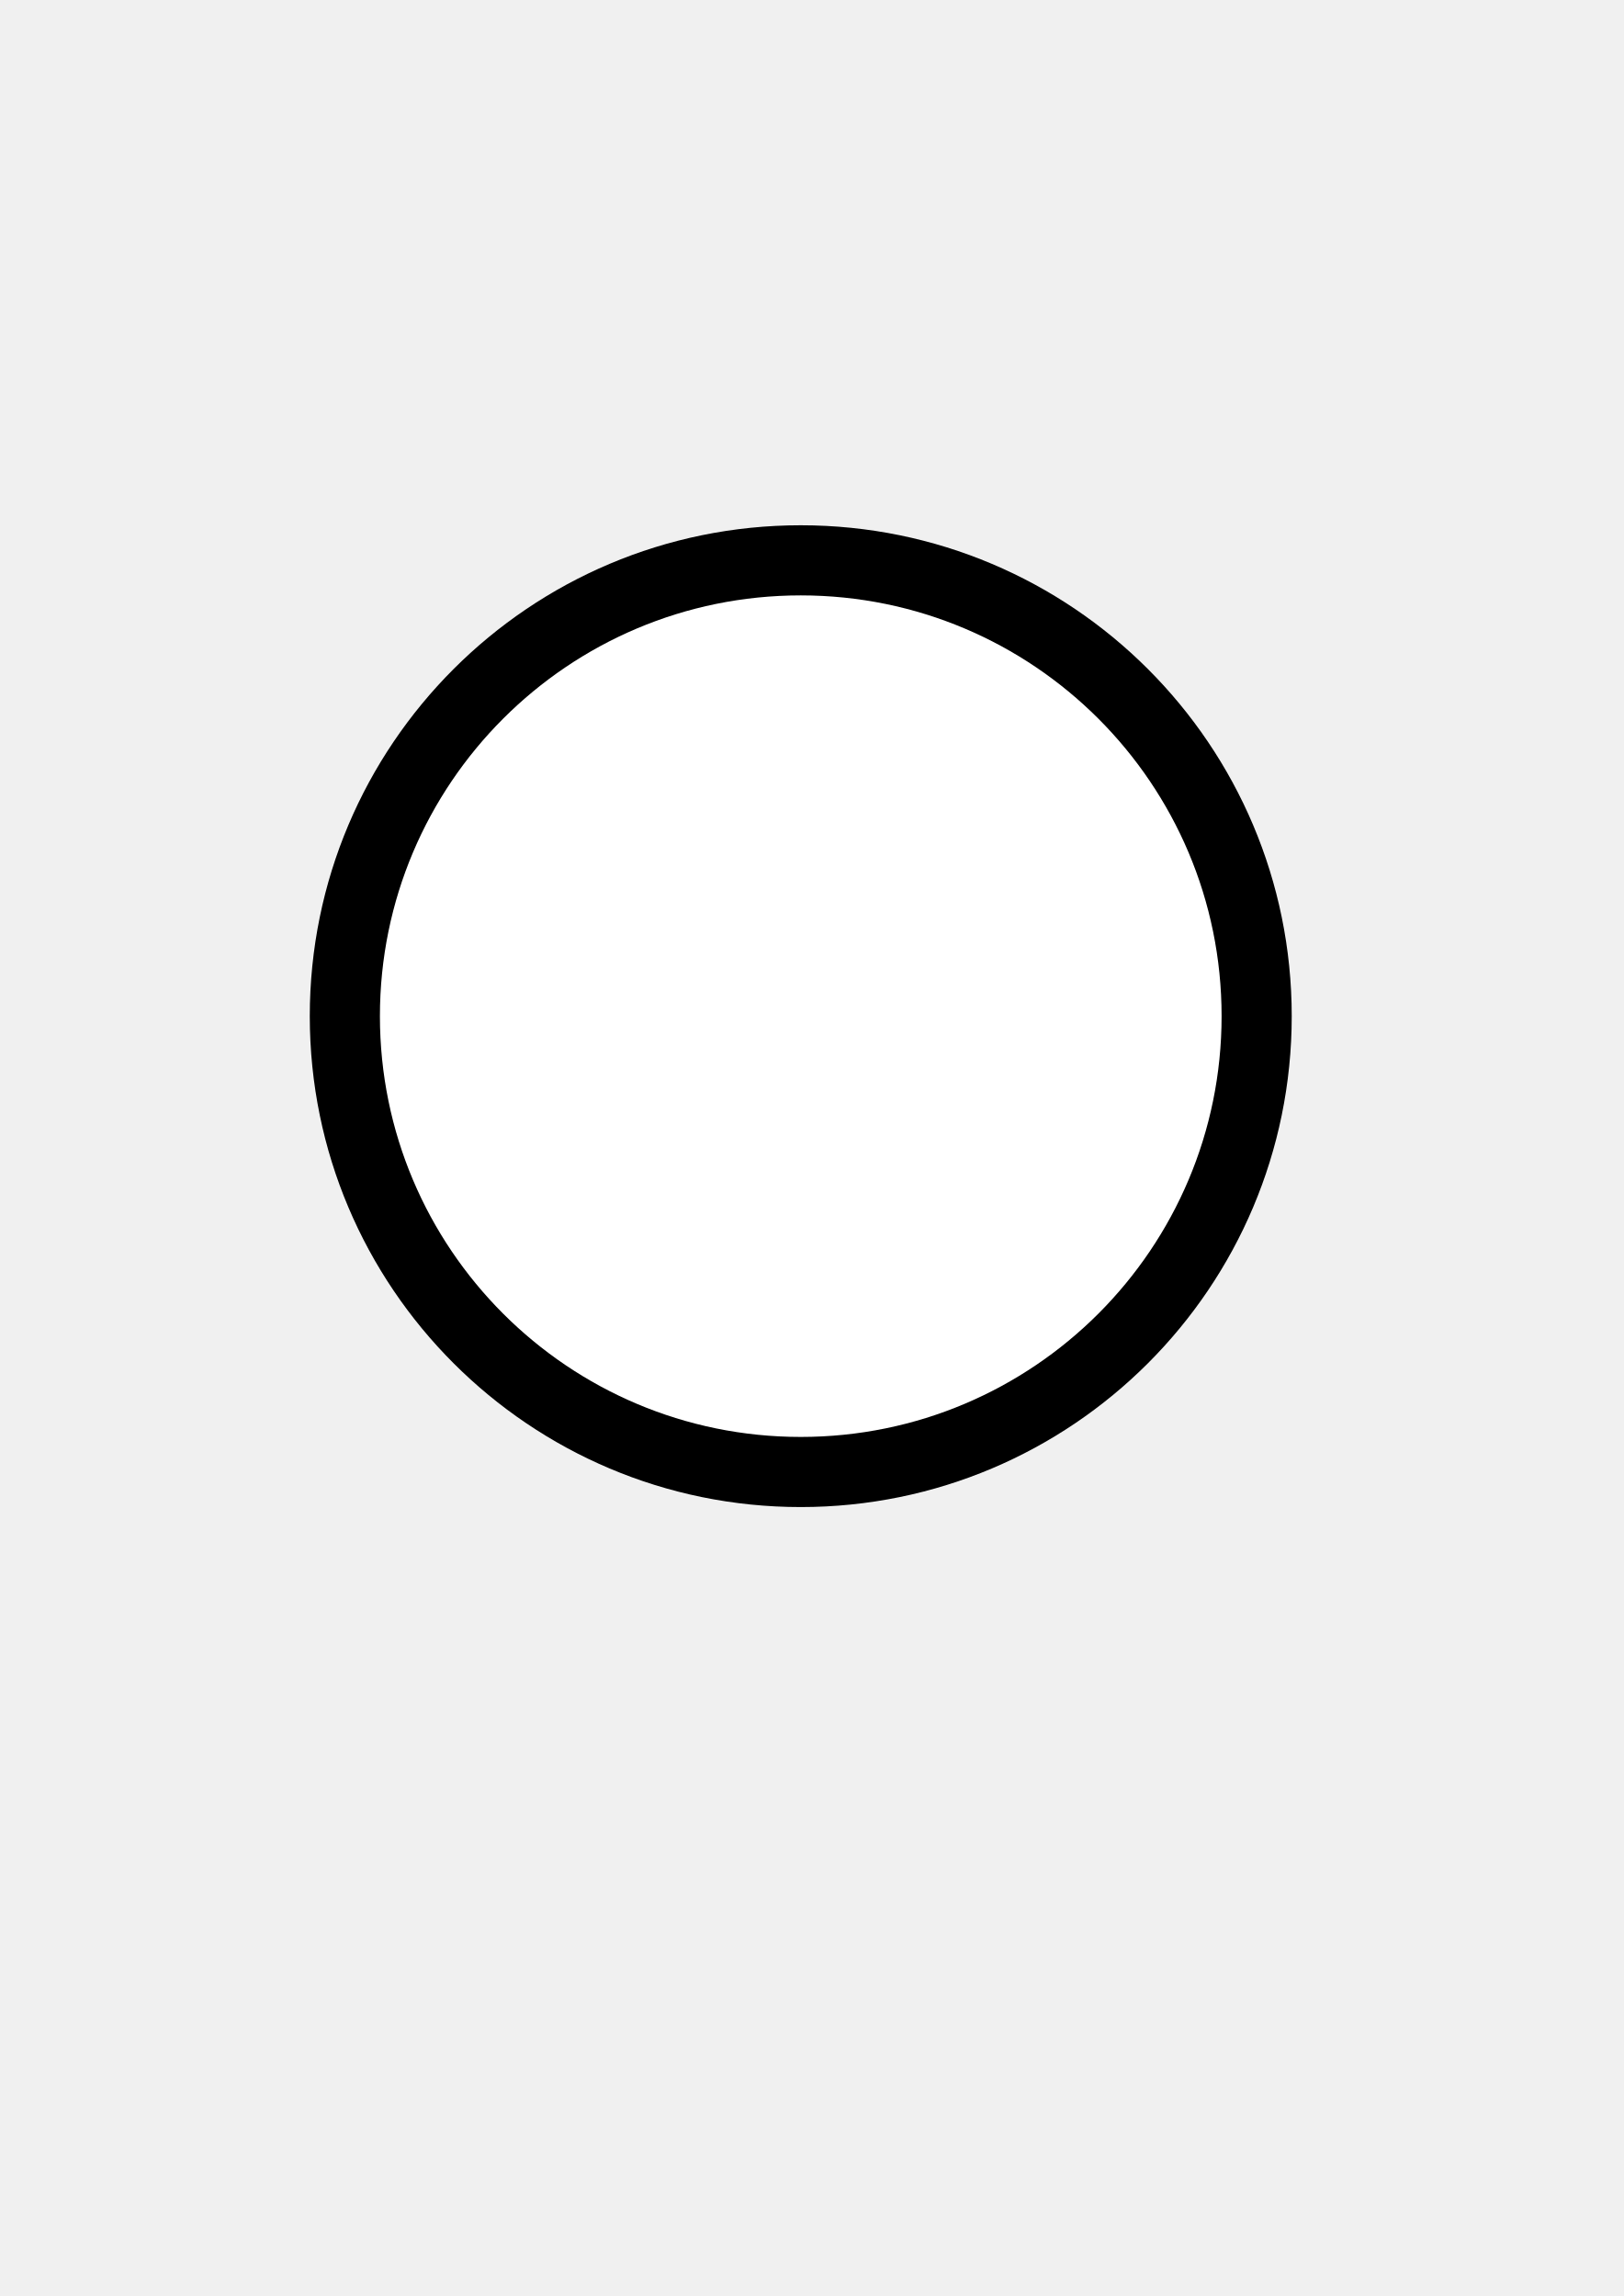
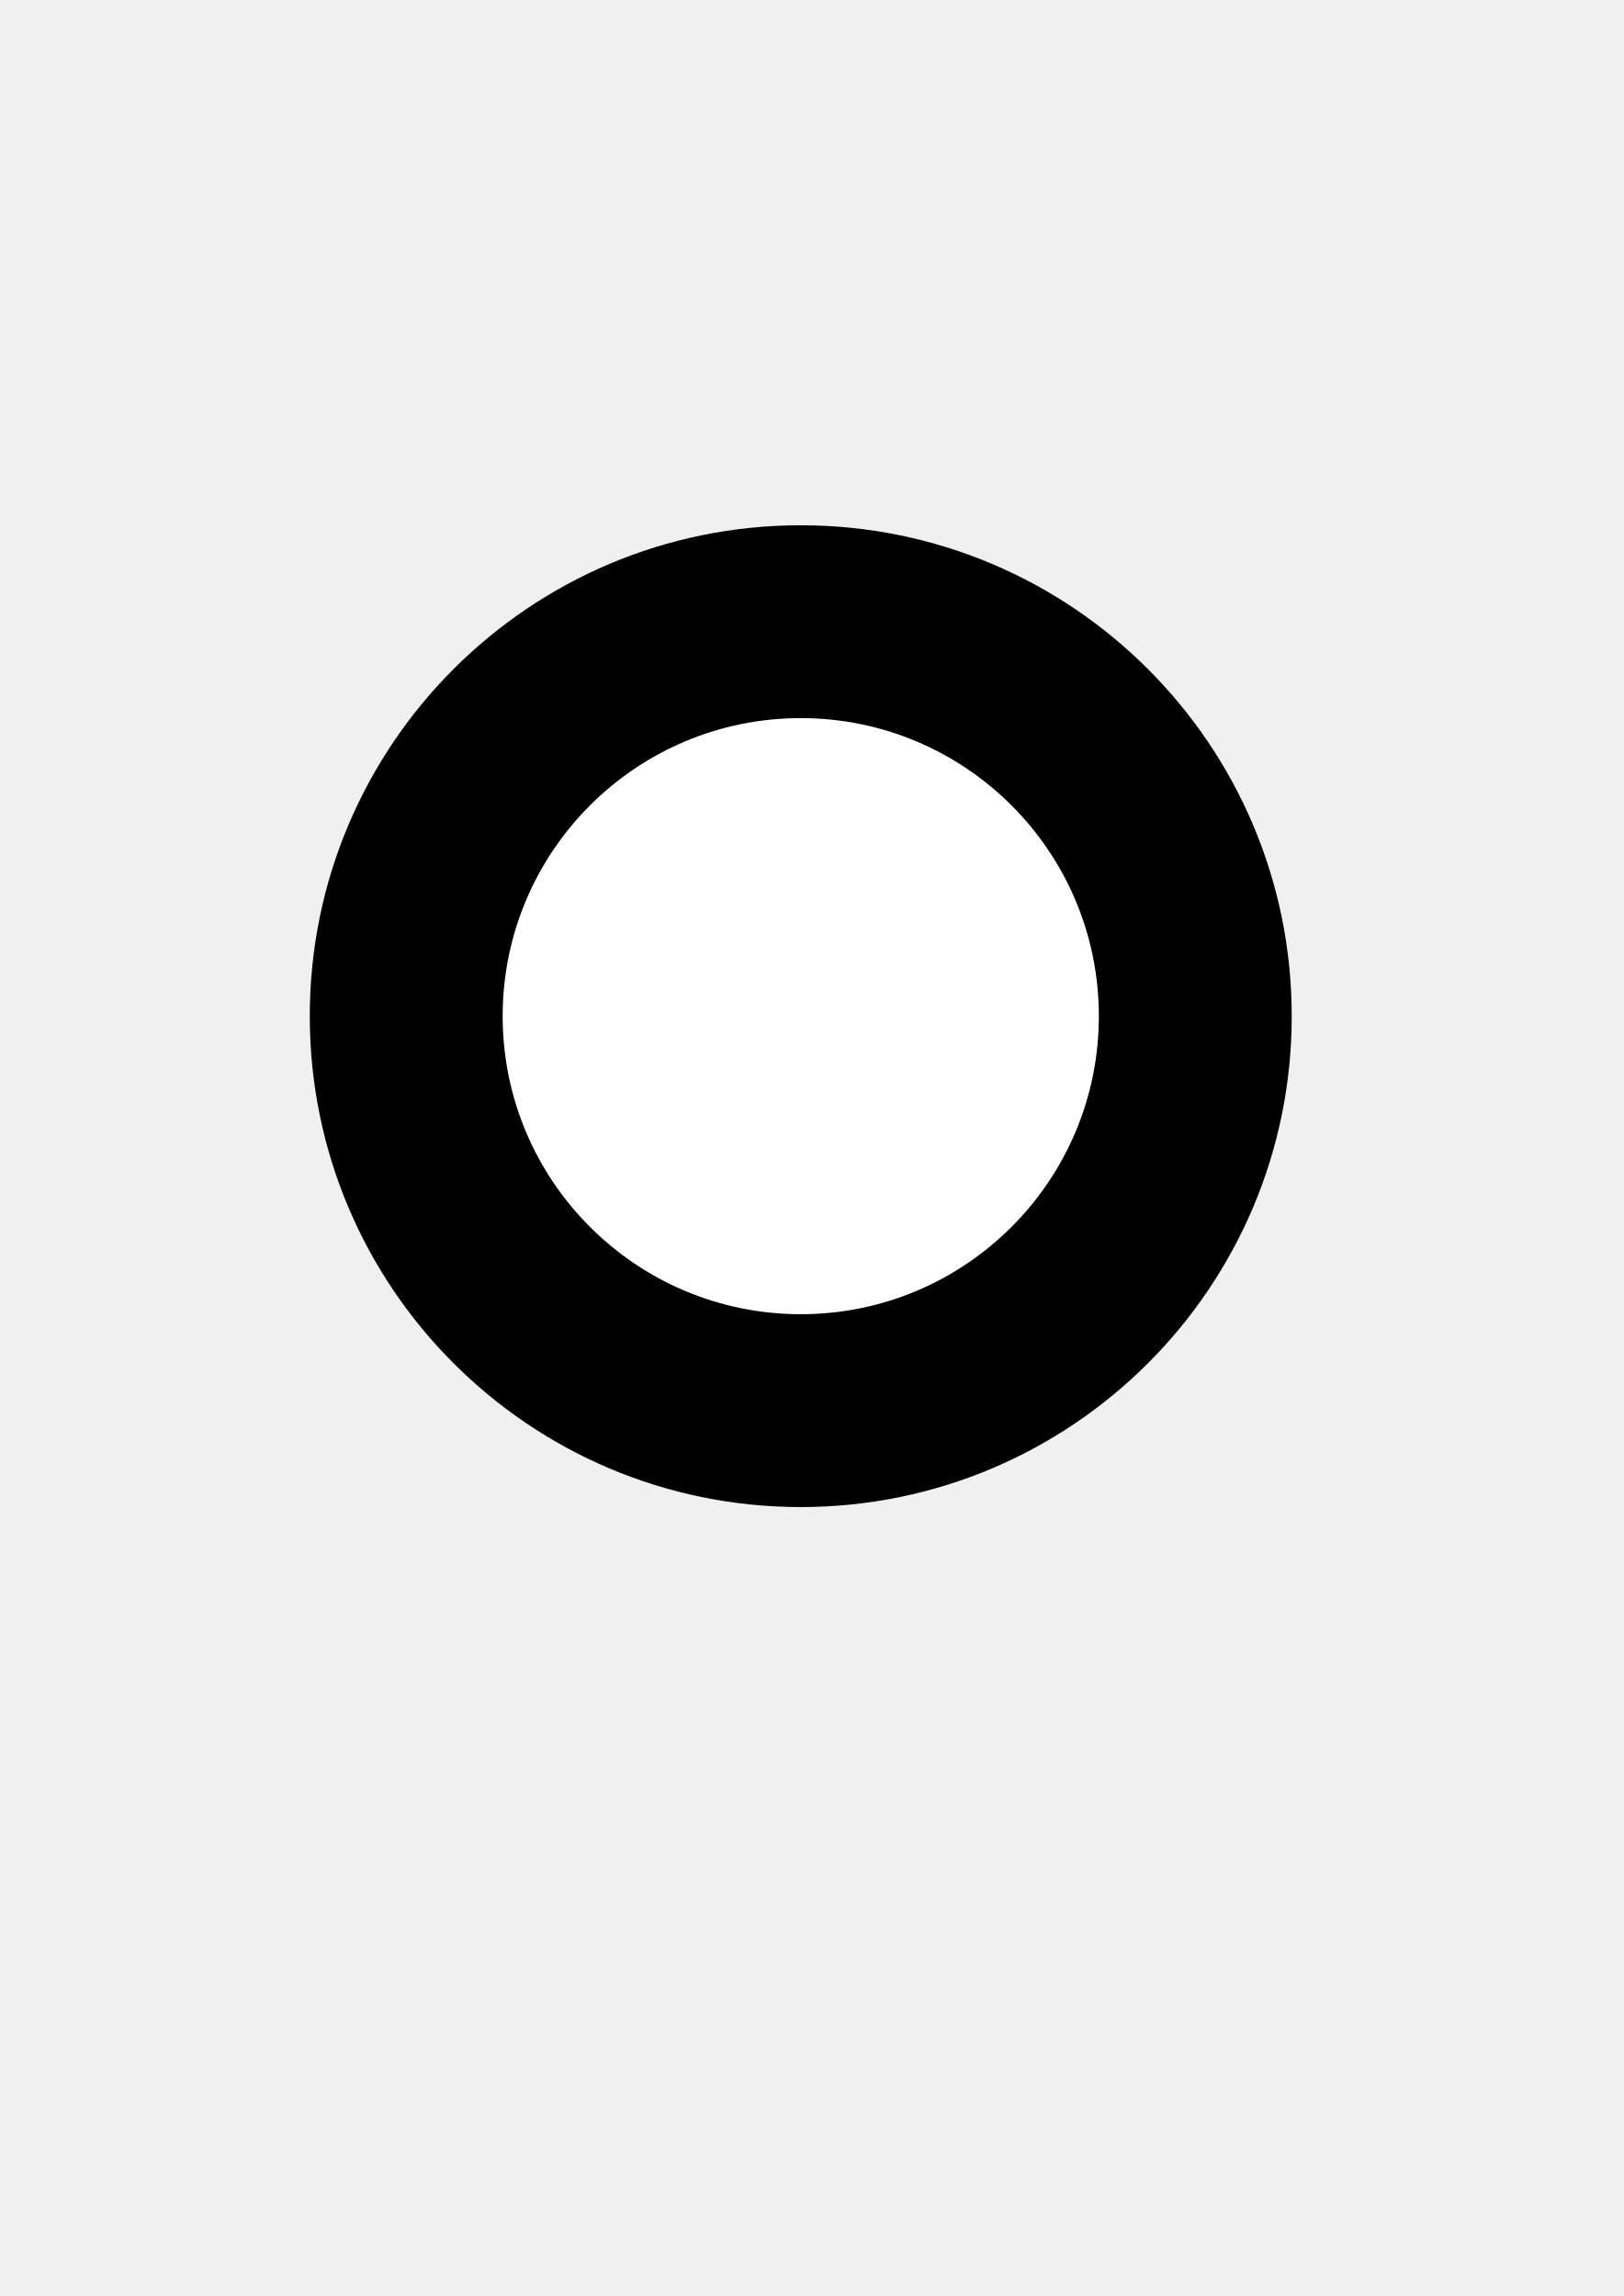
<svg xmlns="http://www.w3.org/2000/svg" width="210mm" height="297mm" viewBox="0 0 210 297" version="1.1" id="svg8">
  <defs id="defs2" />
  <g id="layer1">
    <g id="g821">
      <circle r="63.5" cy="131.446" cx="103.565" id="path815" style="opacity:1;fill:#000000;fill-opacity:1;stroke:none;stroke-width:1.77;stroke-linecap:butt;stroke-linejoin:miter;stroke-miterlimit:4;stroke-dasharray:none;stroke-dashoffset:0;stroke-opacity:1" />
-       <circle style="opacity:1;fill:#ffffff;fill-opacity:1;stroke:none;stroke-width:1.517;stroke-linecap:butt;stroke-linejoin:miter;stroke-miterlimit:4;stroke-dasharray:none;stroke-dashoffset:0;stroke-opacity:1" id="circle817" cx="103.565" cy="131.446" r="54.429" />
+       <circle style="opacity:1;fill:#ffffff;fill-opacity:1;stroke:none;stroke-width:1.075;stroke-linecap:butt;stroke-linejoin:miter;stroke-miterlimit:4;stroke-dasharray:none;stroke-dashoffset:0;stroke-opacity:1" id="circle817" cx="103.565" cy="131.446" r="38.554" />
    </g>
  </g>
</svg>
